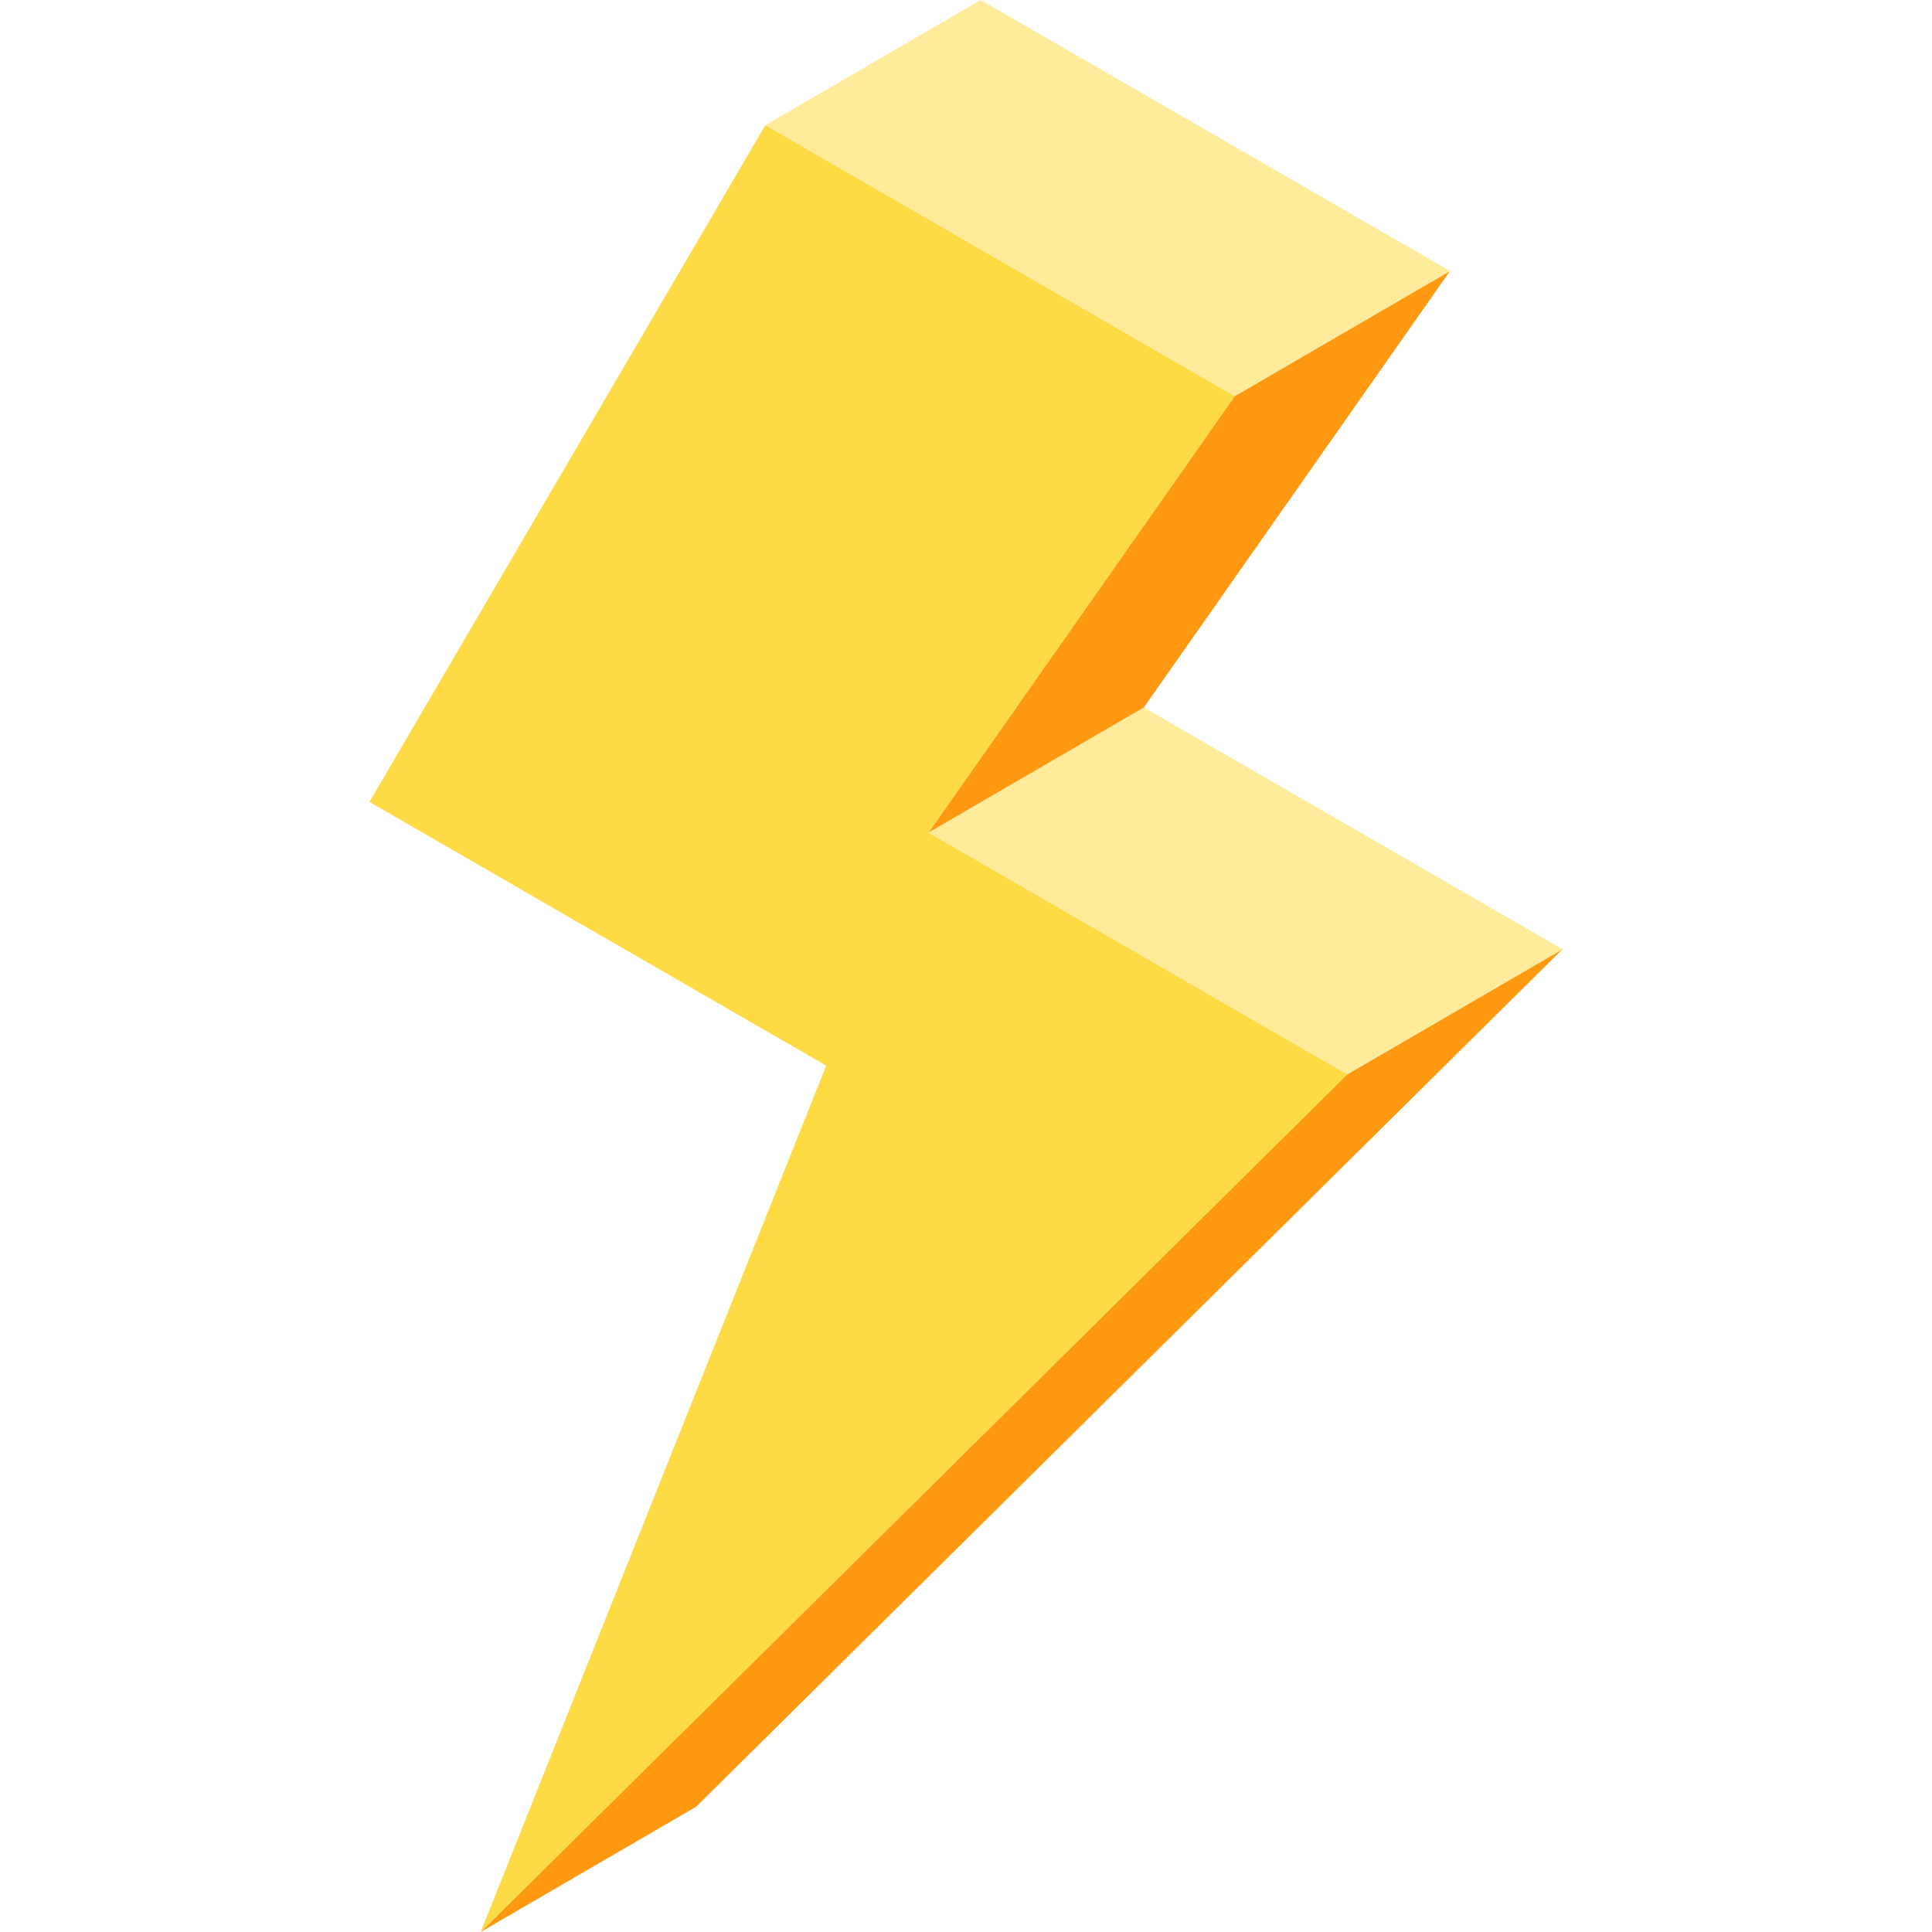
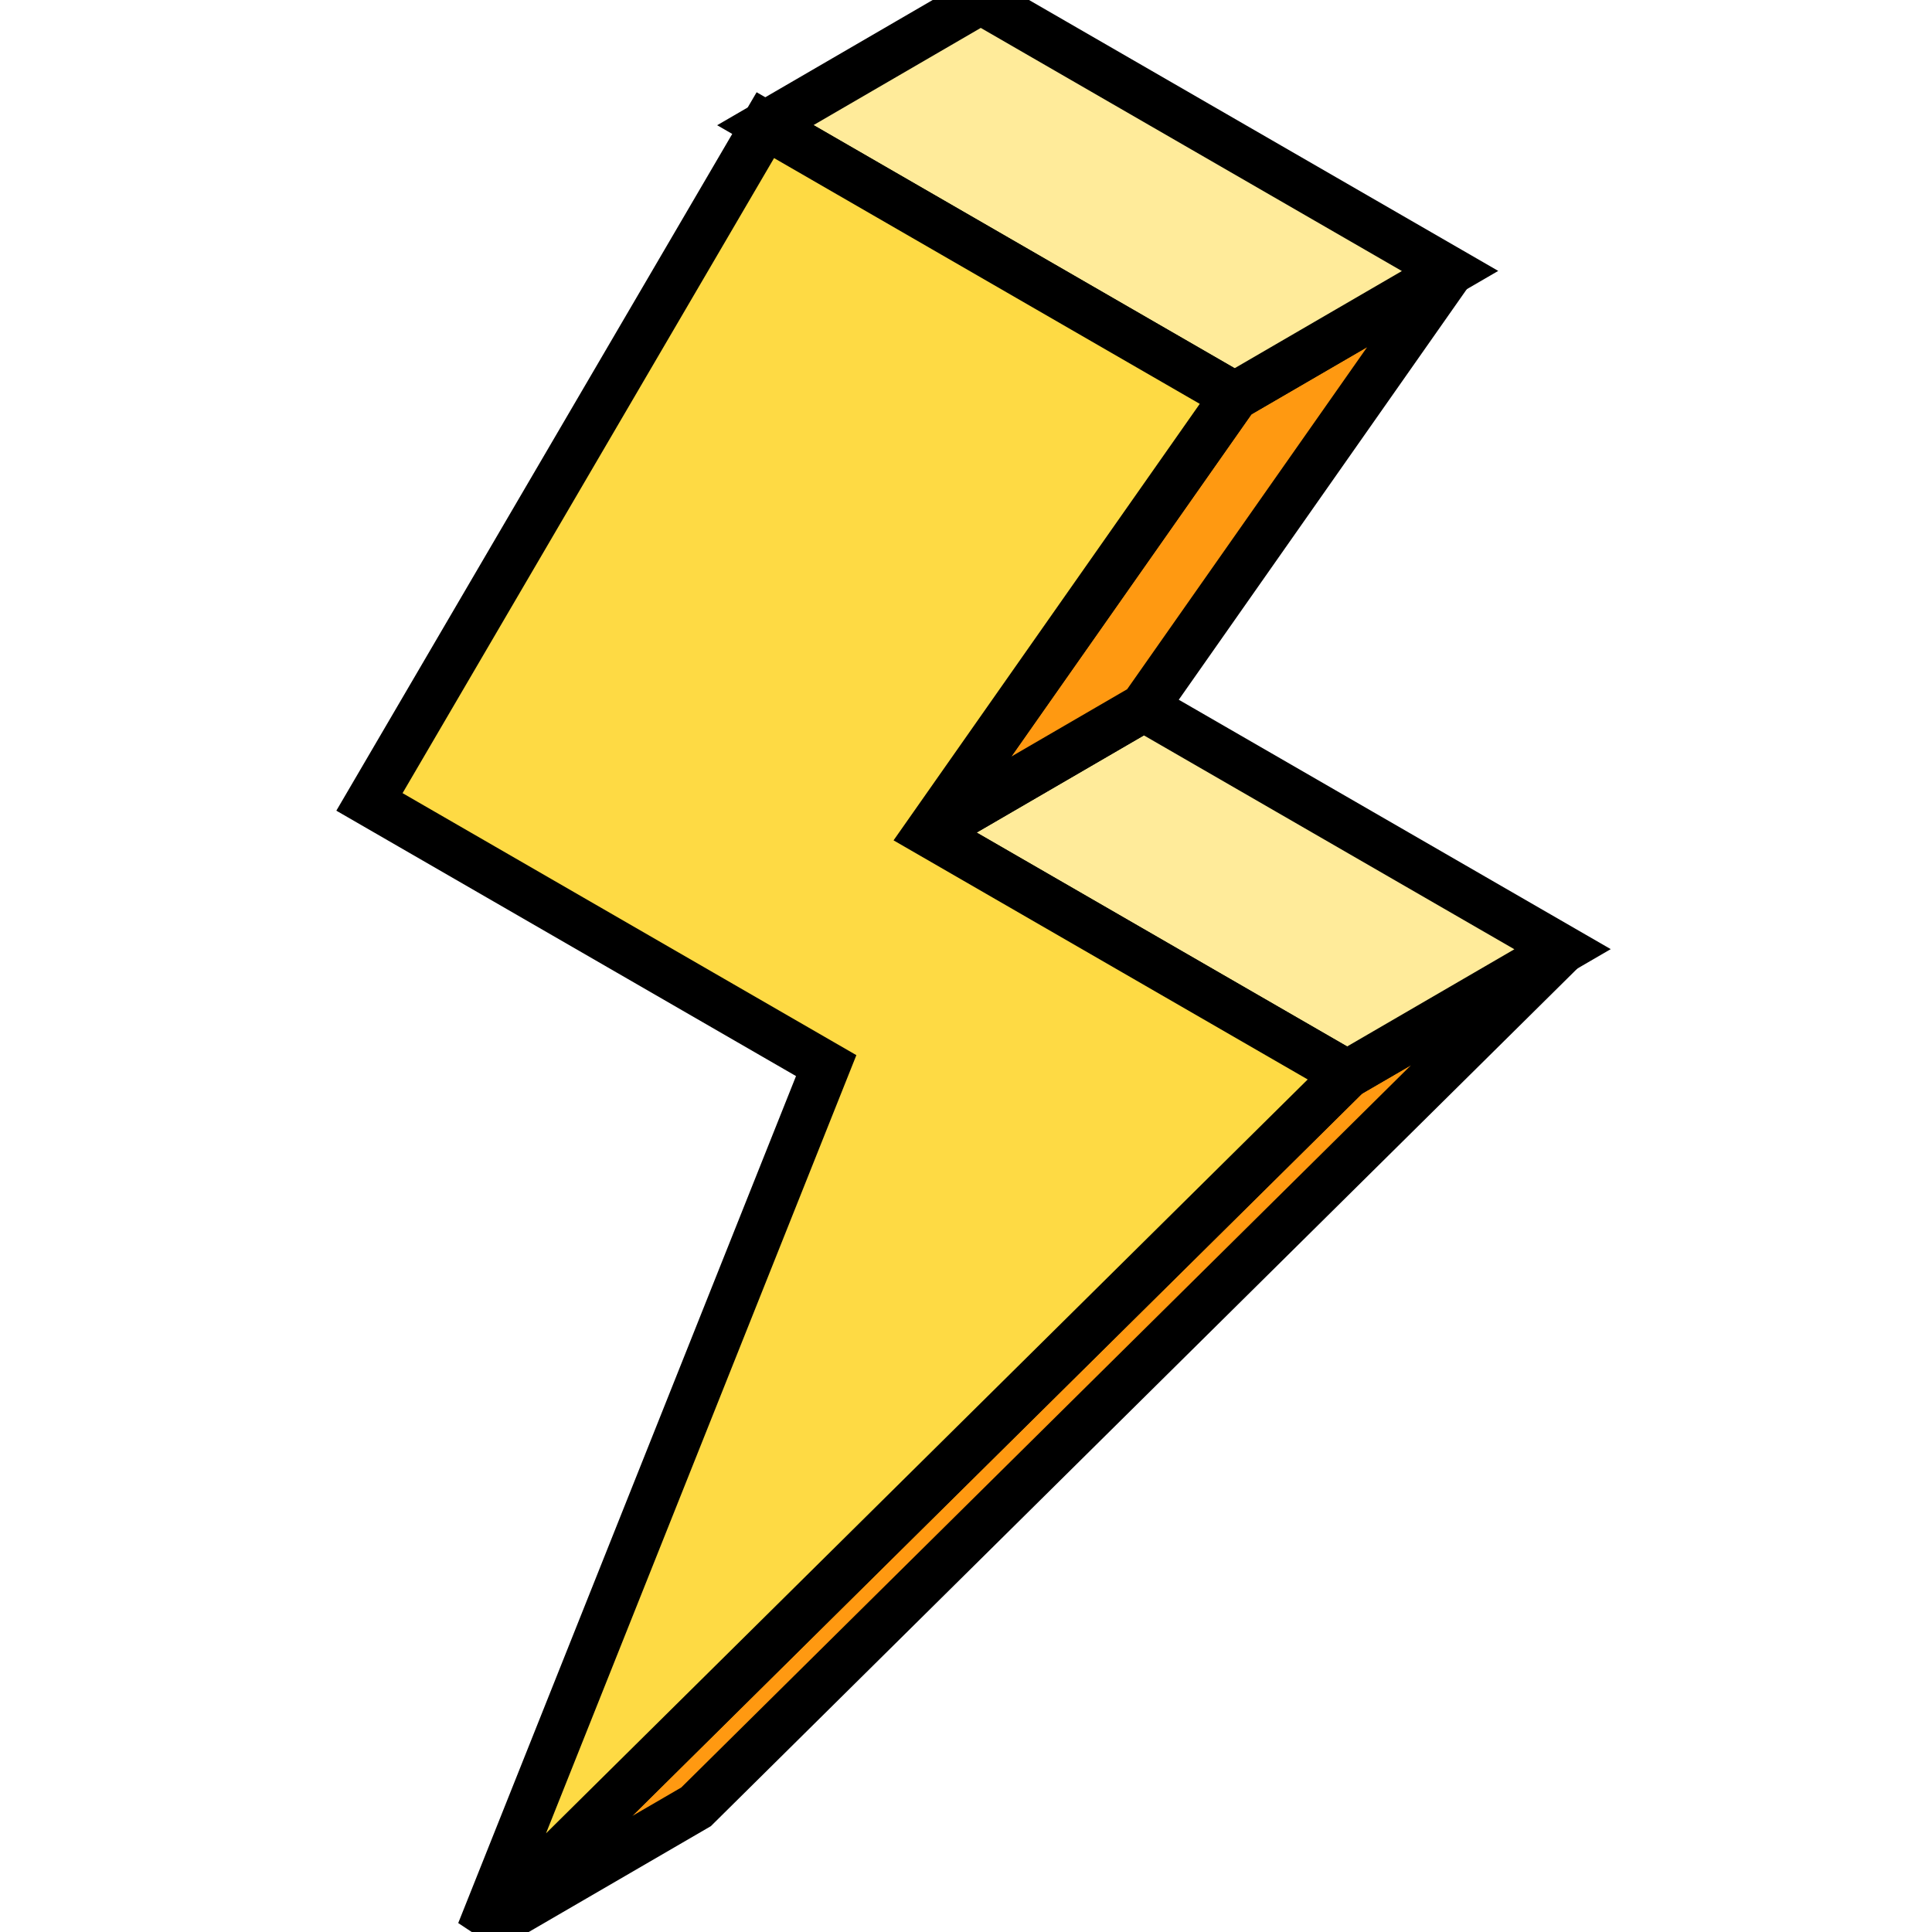
<svg xmlns="http://www.w3.org/2000/svg" height="800px" width="800px" version="1.1" id="Layer_1" viewBox="0 0 512 512" xml:space="preserve">
-   <g>
-     <polygon style="fill:#FF9911;" points="357.016,284.718 414.093,251.548 184.458,478.831 127.381,512  " />
-     <polygon style="fill:#FFEB9A;" points="246.056,220.655 303.133,187.485 414.093,251.548 357.016,284.718  " />
-     <polygon style="fill:#FF9911;" points="327.203,104.979 384.28,71.81 303.133,187.485 246.056,220.655  " />
-     <polygon style="fill:#FFEB9A;" points="202.824,33.17 259.902,0 384.28,71.81 327.203,104.979  " />
-     <polygon style="fill:#FEDA44;" points="357.016,284.718 127.381,512 218.95,282.398 97.907,212.514 202.824,33.17 327.203,104.979    246.056,220.655  " />
+   <defs id="defs17" />
+   <g id="g12" style="stroke-width:12.8;stroke-miterlimit:4;stroke-dasharray:none;stroke:#000000;stroke-opacity:1">
+     <polygon style="fill:#FF9911;stroke-width:12.8;stroke-miterlimit:4;stroke-dasharray:none;stroke:#000000;stroke-opacity:1" points="357.016,284.718 414.093,251.548 184.458,478.831 127.381,512  " id="polygon2" />
+     <polygon style="fill:#FFEB9A;stroke-width:12.8;stroke-miterlimit:4;stroke-dasharray:none;stroke:#000000;stroke-opacity:1" points="246.056,220.655 303.133,187.485 414.093,251.548 357.016,284.718  " id="polygon4" />
+     <polygon style="fill:#FF9911;stroke-width:12.8;stroke-miterlimit:4;stroke-dasharray:none;stroke:#000000;stroke-opacity:1" points="327.203,104.979 384.28,71.81 303.133,187.485 246.056,220.655  " id="polygon6" />
+     <polygon style="fill:#FFEB9A;stroke-width:12.8;stroke-miterlimit:4;stroke-dasharray:none;stroke:#000000;stroke-opacity:1" points="202.824,33.17 259.902,0 384.28,71.81 327.203,104.979  " id="polygon8" />
+     <polygon style="fill:#FEDA44;stroke-width:12.8;stroke-miterlimit:4;stroke-dasharray:none;stroke:#000000;stroke-opacity:1" points="357.016,284.718 127.381,512 218.95,282.398 97.907,212.514 202.824,33.17 327.203,104.979    246.056,220.655  " id="polygon10" />
  </g>
</svg>
